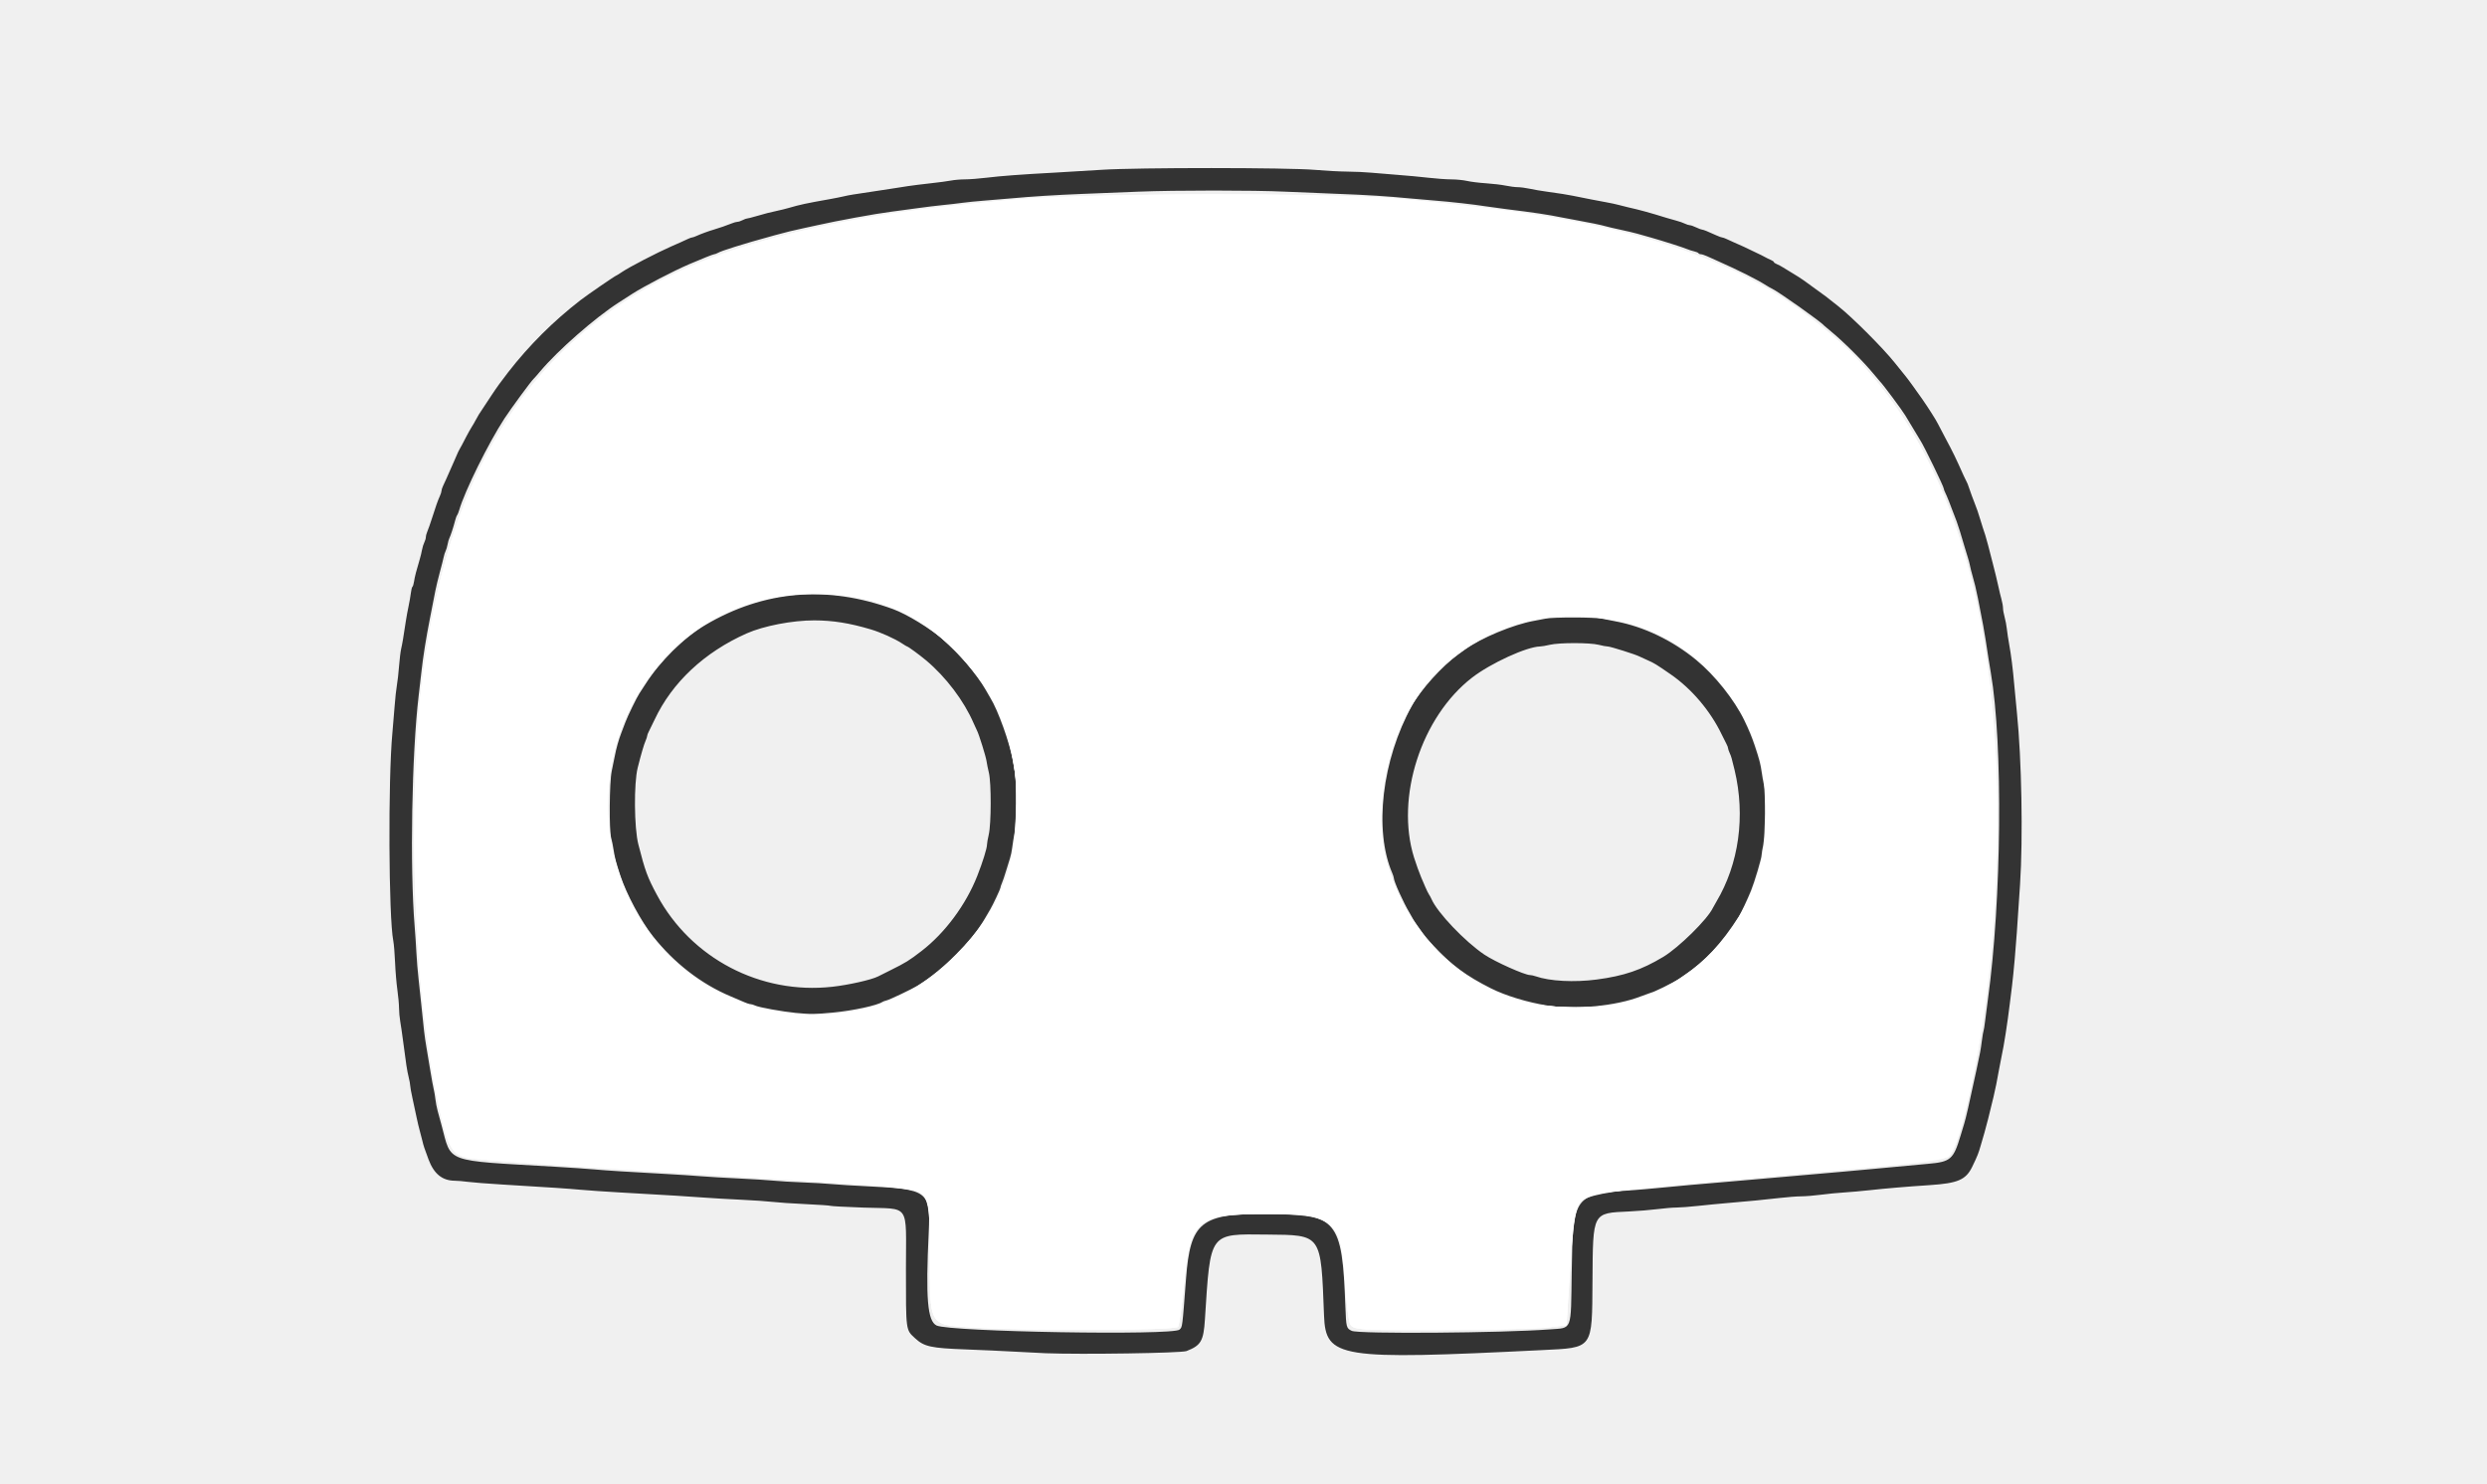
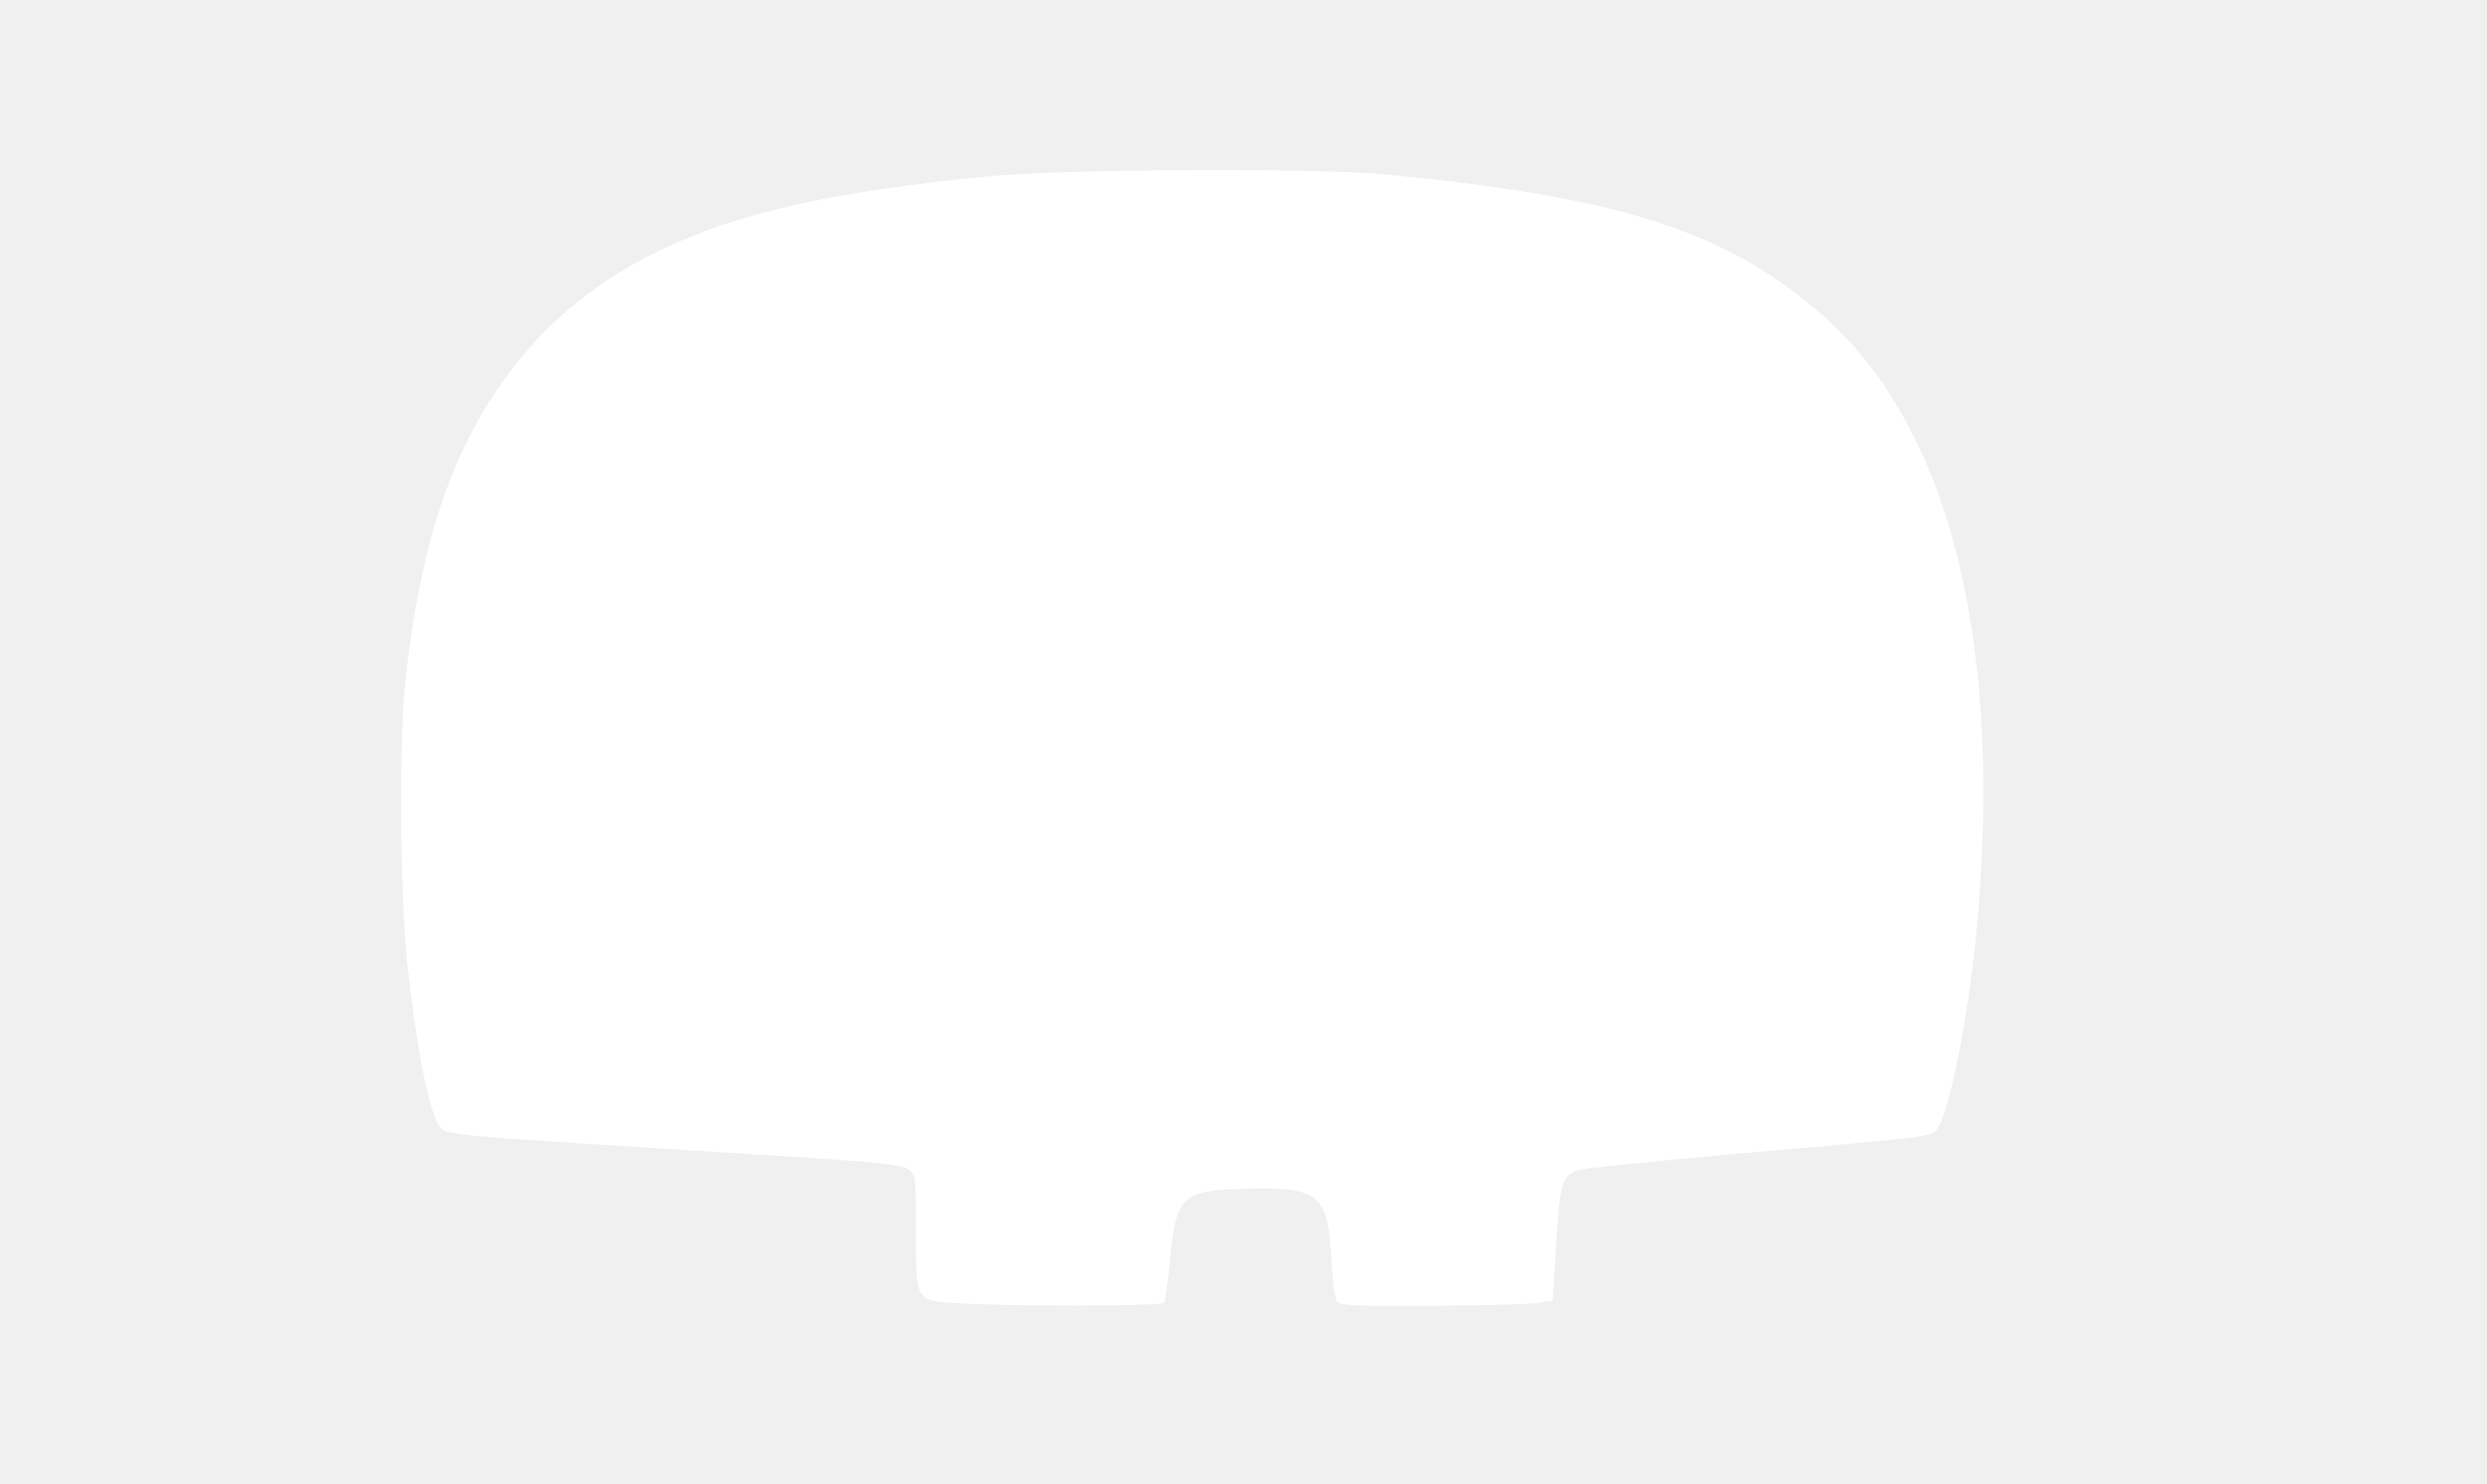
<svg xmlns="http://www.w3.org/2000/svg" version="1.1" id="svg1" width="647.273" height="386.036" viewBox="0 0 647.273 386.036">
-   <defs id="defs1" />
+   <defs id="defs1">
+     </defs>
  <g id="g1">
-     <path style="fill:#333333;fill-opacity:1" d="m 272.001,352.245 c -1.2,-0.045 -4.735,-0.226 -7.855,-0.4 -3.12,-0.175 -8.815,-0.435 -12.655,-0.578 -9.24,-0.345 -10.941,-0.716 -13.326,-2.909 -2.447,-2.25 -2.383,-1.763 -2.383,-18.037 0,-17.423 1.294,-15.542 -10.994,-15.976 -4.607,-0.163 -8.495,-0.369 -8.64,-0.459 -0.145,-0.09 -3.044,-0.291 -6.441,-0.447 -3.397,-0.156 -7.299,-0.418 -8.669,-0.583 -1.371,-0.165 -5.045,-0.417 -8.165,-0.561 -3.12,-0.144 -7.505,-0.399 -9.745,-0.568 -4.017,-0.303 -8.249,-0.56 -21.673,-1.32 -3.76,-0.213 -8.407,-0.53 -10.327,-0.706 -3.481,-0.318 -7.148,-0.563 -20.364,-1.36 -3.84,-0.232 -7.898,-0.548 -9.018,-0.702 -1.12,-0.155 -2.642,-0.286 -3.381,-0.291 -3.263,-0.023 -5.427,-1.776 -6.834,-5.537 -1.076,-2.876 -1.323,-3.62 -1.59,-4.8 -0.145,-0.64 -0.451,-1.818 -0.68,-2.618 -0.229,-0.8 -0.617,-2.436 -0.863,-3.636 -0.246,-1.2 -0.714,-3.384 -1.04,-4.854 -0.326,-1.469 -0.593,-2.944 -0.593,-3.277 0,-0.333 -0.186,-1.356 -0.414,-2.274 -0.402,-1.622 -0.665,-3.335 -1.485,-9.668 -0.217,-1.68 -0.533,-3.84 -0.701,-4.8 -0.168,-0.96 -0.309,-2.531 -0.313,-3.491 -0.004,-0.96 -0.2,-3.102 -0.435,-4.76 -0.236,-1.658 -0.504,-4.865 -0.597,-7.127 -0.093,-2.262 -0.299,-4.768 -0.459,-5.568 -1.214,-6.091 -1.375,-41.946 -0.242,-54.109 0.164,-1.76 0.426,-4.902 0.582,-6.982 0.156,-2.08 0.424,-4.552 0.596,-5.493 0.172,-0.941 0.424,-3.167 0.559,-4.945 0.136,-1.779 0.385,-3.823 0.553,-4.543 0.298,-1.273 0.579,-2.938 1.206,-7.127 0.168,-1.12 0.49,-2.887 0.716,-3.927 0.226,-1.04 0.494,-2.578 0.595,-3.418 0.101,-0.84 0.291,-1.593 0.422,-1.674 0.131,-0.081 0.319,-0.703 0.418,-1.382 0.171,-1.175 0.598,-2.843 1.472,-5.744 0.217,-0.72 0.486,-1.833 0.599,-2.473 0.113,-0.64 0.384,-1.517 0.602,-1.949 0.219,-0.432 0.397,-1.049 0.397,-1.372 0,-0.323 0.188,-1.016 0.418,-1.542 0.23,-0.525 0.749,-2.003 1.153,-3.283 0.979,-3.096 1.566,-4.754 2.078,-5.862 0.233,-0.504 0.423,-1.115 0.423,-1.358 0,-0.243 0.18,-0.812 0.401,-1.265 0.22,-0.453 0.602,-1.282 0.847,-1.842 1.324,-3.02 1.761,-4.009 2.121,-4.8 0.218,-0.48 0.531,-1.2 0.695,-1.6 0.164,-0.4 0.45,-0.989 0.635,-1.309 0.407,-0.702 0.547,-0.964 1.705,-3.2 0.497,-0.96 1.158,-2.138 1.468,-2.618 0.31,-0.48 0.765,-1.265 1.009,-1.745 0.483,-0.947 1.029,-1.83 2.195,-3.548 0.413,-0.608 1.348,-2.022 2.079,-3.142 1.09,-1.671 2.443,-3.538 4.217,-5.818 5.459,-7.02 11.748,-13.284 18.831,-18.758 1.878,-1.451 9.097,-6.406 9.334,-6.406 0.058,0 0.732,-0.423 1.498,-0.94 1.887,-1.273 8.987,-4.958 12.746,-6.615 0.8,-0.353 1.913,-0.842 2.473,-1.088 0.56,-0.246 1.389,-0.627 1.842,-0.847 0.453,-0.22 0.957,-0.401 1.12,-0.401 0.163,0 0.709,-0.191 1.213,-0.423 1.046,-0.483 3.122,-1.243 4.408,-1.613 1.272,-0.366 3.637,-1.185 4.737,-1.641 0.525,-0.217 1.18,-0.396 1.455,-0.397 0.275,-9.8e-4 0.874,-0.197 1.332,-0.436 0.458,-0.239 0.982,-0.433 1.164,-0.43 0.182,0.002 1.181,-0.248 2.221,-0.556 2.301,-0.681 4.083,-1.138 5.818,-1.492 0.72,-0.147 1.964,-0.457 2.764,-0.688 3.093,-0.896 4.493,-1.196 10.836,-2.323 1.24,-0.22 2.844,-0.542 3.564,-0.715 1.213,-0.292 2.63,-0.526 7.564,-1.25 1.04,-0.153 3.069,-0.462 4.509,-0.687 1.44,-0.225 3.535,-0.551 4.655,-0.724 1.12,-0.173 3.738,-0.499 5.818,-0.725 2.08,-0.226 4.487,-0.549 5.349,-0.718 0.862,-0.169 2.498,-0.307 3.636,-0.307 1.138,4.1e-4 3.64,-0.191 5.56,-0.426 3.796,-0.464 9.135,-0.863 17.745,-1.325 3.04,-0.163 8.538,-0.494 12.218,-0.735 9.374,-0.614 48.389,-0.603 55.564,0.016 2.72,0.235 6.516,0.438 8.436,0.451 1.92,0.013 4.669,0.138 6.109,0.277 1.44,0.139 4.582,0.398 6.982,0.576 2.4,0.178 6,0.513 8,0.746 2,0.232 4.684,0.424 5.964,0.426 1.28,0.002 3.113,0.184 4.073,0.405 0.96,0.221 3.185,0.495 4.945,0.609 1.76,0.114 4.051,0.387 5.091,0.607 1.04,0.22 2.461,0.402 3.158,0.405 0.697,0.003 2.137,0.194 3.2,0.425 1.063,0.231 2.98,0.558 4.26,0.727 1.28,0.169 3.178,0.445 4.218,0.613 1.727,0.279 2.751,0.475 7.564,1.45 0.88,0.178 2.582,0.499 3.782,0.714 1.2,0.214 2.64,0.523 3.2,0.685 0.56,0.163 1.673,0.442 2.473,0.621 3.06,0.684 5.694,1.408 10.036,2.759 0.72,0.224 1.898,0.56 2.618,0.746 0.72,0.186 1.68,0.523 2.133,0.748 0.453,0.225 1.042,0.413 1.309,0.418 0.267,0.005 1.009,0.263 1.649,0.572 0.64,0.309 1.323,0.567 1.517,0.572 0.349,0.01 1.403,0.432 3.751,1.502 0.658,0.3 1.334,0.545 1.504,0.545 0.17,0 0.679,0.18 1.132,0.401 0.453,0.22 1.347,0.626 1.987,0.902 1.711,0.737 3.72,1.658 4.218,1.934 0.24,0.133 1.025,0.509 1.745,0.837 0.72,0.327 1.636,0.784 2.036,1.015 0.4,0.231 1.087,0.568 1.527,0.749 0.44,0.181 0.8,0.434 0.8,0.562 0,0.129 0.36,0.378 0.8,0.554 0.44,0.176 1.146,0.549 1.569,0.828 0.423,0.28 1.535,0.958 2.473,1.509 0.937,0.55 2.267,1.401 2.955,1.891 1.844,1.312 5.396,3.893 5.731,4.164 0.16,0.129 1.6,1.262 3.2,2.518 3.656,2.87 11.798,11.029 14.832,14.863 1.266,1.6 2.477,3.105 2.692,3.345 0.42,0.47 2.817,3.762 4.388,6.025 1.603,2.311 3.571,5.411 4.022,6.338 0.234,0.48 1.126,2.182 1.983,3.782 1.999,3.733 2.674,5.121 4.733,9.745 0.249,0.56 0.566,1.215 0.704,1.455 0.138,0.24 0.295,0.567 0.35,0.727 0.101,0.296 0.499,1.42 1.106,3.127 0.185,0.52 0.496,1.338 0.692,1.818 0.517,1.268 1.021,2.727 1.459,4.218 0.211,0.72 0.536,1.767 0.722,2.327 0.186,0.56 0.467,1.411 0.625,1.891 0.256,0.777 1.006,3.605 1.968,7.418 0.182,0.72 0.529,2.095 0.771,3.055 0.242,0.96 0.575,2.4 0.739,3.2 0.164,0.8 0.484,2.121 0.712,2.935 0.228,0.814 0.414,1.87 0.414,2.347 0,0.477 0.184,1.513 0.409,2.302 0.225,0.789 0.494,2.22 0.598,3.18 0.104,0.96 0.37,2.727 0.592,3.927 0.506,2.737 0.983,6.526 1.318,10.473 0.142,1.68 0.455,4.953 0.694,7.273 1.237,12.004 1.614,32.62 0.819,44.8 -0.777,11.896 -0.986,14.829 -1.379,19.345 -0.223,2.56 -0.542,5.735 -0.71,7.055 -0.168,1.32 -0.429,3.415 -0.58,4.655 -0.646,5.286 -1.519,10.889 -2.12,13.6 -0.177,0.8 -0.482,2.371 -0.677,3.491 -0.47,2.7 -0.968,5.17 -1.436,7.127 -1.083,4.531 -1.93,7.873 -2.359,9.309 -0.263,0.88 -0.701,2.385 -0.973,3.345 -0.577,2.035 -0.868,2.764 -2.22,5.55 -1.64,3.379 -3.724,4.279 -11.03,4.762 -6.171,0.408 -11.326,0.843 -15.709,1.326 -2.08,0.229 -5.083,0.496 -6.672,0.593 -1.59,0.097 -4.273,0.36 -5.964,0.585 -1.69,0.225 -3.983,0.412 -5.094,0.415 -1.112,0.003 -3.664,0.197 -5.673,0.431 -3.853,0.448 -8.064,0.857 -13.833,1.342 -1.92,0.162 -5.258,0.486 -7.418,0.722 -2.16,0.236 -4.673,0.426 -5.585,0.424 -0.912,-0.002 -3.137,0.183 -4.945,0.413 -1.808,0.229 -5.12,0.502 -7.36,0.606 -9.616,0.447 -9.417,0.07 -9.539,18.032 -0.122,17.974 0.3,17.394 -13.152,18.059 -52.95,2.617 -56.292,2.087 -56.717,-8.99 -0.822,-21.403 -0.496,-20.939 -14.825,-21.086 -15.19,-0.155 -14.707,-0.815 -16.176,22.105 -0.36,5.617 -1.025,6.758 -4.79,8.218 -1.379,0.535 -27.148,0.928 -36.8,0.562 z m 34.985,-6.149 c 0.757,-0.712 0.702,-0.279 1.698,-13.302 1.123,-14.678 3.843,-16.873 20.917,-16.873 18.444,0 19.696,1.472 20.548,24.145 0.207,5.507 0.256,5.692 1.667,6.362 1.768,0.839 39.212,0.558 51.517,-0.386 5.944,-0.456 5.493,0.709 5.721,-14.778 0.296,-20.076 0.57,-20.451 15.673,-21.436 1.36,-0.089 4.436,-0.353 6.836,-0.588 5.827,-0.57 10.669,-1.007 16.291,-1.472 2.56,-0.212 6.16,-0.523 8,-0.691 4.874,-0.446 12.935,-1.152 23.418,-2.051 2.08,-0.178 5.811,-0.518 8.291,-0.755 8.749,-0.835 10.654,-1.012 14.255,-1.325 5.838,-0.508 6.582,-1.148 8.417,-7.243 0.361,-1.2 0.797,-2.64 0.968,-3.2 0.479,-1.568 1.234,-4.869 3.157,-13.818 1.041,-4.843 1.113,-5.229 1.436,-7.701 0.177,-1.355 0.38,-2.558 0.45,-2.673 0.071,-0.114 0.256,-1.296 0.413,-2.626 0.156,-1.33 0.475,-3.793 0.709,-5.473 3.583,-25.772 3.953,-66.57 0.771,-85.069 -0.345,-2.008 -0.763,-4.654 -1.335,-8.459 -0.351,-2.337 -0.725,-4.36 -2.017,-10.909 -0.451,-2.286 -0.948,-4.352 -1.471,-6.109 -0.214,-0.72 -0.477,-1.767 -0.584,-2.327 -0.107,-0.56 -0.364,-1.542 -0.571,-2.182 -0.207,-0.64 -0.586,-1.884 -0.841,-2.764 -0.881,-3.039 -1.704,-5.676 -2.088,-6.691 -1.802,-4.761 -2.555,-6.663 -2.918,-7.369 -0.233,-0.453 -0.423,-0.962 -0.423,-1.132 0,-0.509 -5.023,-10.867 -6.055,-12.486 -0.412,-0.646 -1.2,-1.953 -3.981,-6.602 -0.858,-1.435 -5.932,-8.247 -6.535,-8.774 -0.091,-0.08 -0.865,-0.996 -1.718,-2.036 -2.609,-3.181 -8.002,-8.558 -11.093,-11.06 -0.88,-0.713 -1.665,-1.376 -1.745,-1.475 -0.829,-1.021 -12.018,-8.94 -13.673,-9.677 -0.24,-0.107 -0.829,-0.442 -1.309,-0.746 -2.689,-1.698 -7.026,-3.87 -13.382,-6.701 -0.64,-0.285 -1.642,-0.732 -2.226,-0.993 -0.584,-0.261 -1.264,-0.475 -1.51,-0.475 -0.246,0 -0.523,-0.121 -0.614,-0.269 -0.091,-0.148 -0.589,-0.362 -1.107,-0.475 -0.518,-0.114 -1.334,-0.374 -1.815,-0.579 -1.045,-0.446 -6.407,-2.157 -9.456,-3.018 -1.2,-0.339 -2.836,-0.801 -3.636,-1.027 -0.8,-0.226 -2.764,-0.688 -4.364,-1.027 -1.6,-0.339 -3.302,-0.737 -3.782,-0.884 -0.98,-0.3 -4.428,-1.014 -7.709,-1.596 -1.2,-0.213 -2.836,-0.519 -3.636,-0.682 -3.76,-0.762 -7.228,-1.283 -14.691,-2.204 -1.84,-0.227 -4.196,-0.551 -5.236,-0.719 -2.795,-0.452 -9.277,-1.185 -13.091,-1.479 -1.84,-0.142 -4.785,-0.397 -6.545,-0.567 -5.938,-0.573 -11.311,-0.914 -18.764,-1.188 -4.08,-0.15 -10.249,-0.407 -13.71,-0.57 -8.175,-0.386 -28.595,-0.387 -38.217,-0.002 -4.16,0.166 -10.64,0.425 -14.4,0.575 -7.102,0.283 -13.183,0.664 -18.909,1.186 -1.84,0.168 -4.916,0.425 -6.836,0.571 -1.92,0.147 -4.495,0.407 -5.723,0.578 -1.228,0.171 -3.453,0.427 -4.945,0.57 -1.492,0.142 -4.677,0.533 -7.077,0.869 -2.4,0.336 -5.345,0.733 -6.545,0.884 -3.82,0.478 -14.216,2.379 -19.055,3.483 -0.8,0.183 -2.305,0.508 -3.345,0.724 -2.484,0.514 -5.181,1.172 -7.782,1.897 -6.486,1.808 -5.843,1.621 -10.4,3.014 -2.196,0.671 -4.014,1.326 -4.578,1.648 -0.278,0.159 -0.644,0.289 -0.815,0.289 -0.252,0 -3.097,1.134 -6.535,2.605 -4.094,1.752 -11.714,5.721 -14.836,7.728 -0.8,0.514 -2.371,1.525 -3.491,2.247 -6.224,4.009 -15.846,12.449 -20.456,17.942 -0.749,0.893 -1.508,1.755 -1.686,1.915 -0.643,0.578 -5.857,7.674 -7.589,10.327 -4.152,6.362 -10.357,18.925 -11.781,23.855 -0.162,0.56 -0.405,1.154 -0.54,1.321 -0.135,0.166 -0.376,0.821 -0.535,1.455 -0.384,1.528 -1.177,3.944 -1.488,4.535 -0.137,0.26 -0.341,0.98 -0.453,1.6 -0.112,0.62 -0.34,1.389 -0.507,1.709 -0.167,0.32 -0.397,1.04 -0.512,1.6 -0.114,0.56 -0.564,2.327 -0.999,3.927 -0.435,1.6 -0.97,3.825 -1.189,4.945 -0.584,2.992 -0.916,4.686 -1.395,7.127 -1.037,5.289 -1.775,9.926 -2.222,13.964 -0.151,1.36 -0.468,4.109 -0.706,6.109 -1.793,15.072 -2.307,44.76 -1.042,60.073 0.159,1.92 0.362,4.996 0.451,6.836 0.089,1.84 0.351,4.982 0.58,6.982 0.23,2 0.551,5.011 0.714,6.691 0.555,5.721 0.862,8.288 1.288,10.764 0.234,1.36 0.703,4.175 1.041,6.255 0.339,2.08 0.734,4.24 0.878,4.8 0.144,0.56 0.344,1.738 0.445,2.618 0.101,0.88 0.363,2.255 0.583,3.055 0.22,0.8 0.682,2.502 1.027,3.782 2.664,9.885 0.417,9.063 29.365,10.748 3.92,0.228 8.633,0.55 10.473,0.716 3.266,0.294 8.614,0.632 18.909,1.196 2.8,0.153 6.793,0.415 8.873,0.582 2.08,0.167 6.531,0.429 9.891,0.584 3.36,0.155 7.353,0.405 8.873,0.556 1.52,0.151 4.924,0.354 7.564,0.451 2.64,0.097 6.109,0.3 7.709,0.452 1.6,0.152 5.789,0.41 9.309,0.575 15.562,0.727 16.335,1.311 15.823,11.939 -0.828,17.17 -0.331,23.12 2.027,24.283 3.365,1.66 61.568,2.65 63.244,1.075 z m -99.858,-82.432 c -3.567,-0.36 -9.614,-1.452 -10.531,-1.902 -0.432,-0.212 -1.001,-0.386 -1.265,-0.386 -0.264,0 -0.892,-0.188 -1.396,-0.417 -0.504,-0.229 -2.184,-0.948 -3.733,-1.598 -7.726,-3.24 -14.732,-8.661 -20.33,-15.731 -3.032,-3.83 -6.842,-10.938 -8.402,-15.675 -1.168,-3.548 -1.477,-4.713 -1.755,-6.626 -0.159,-1.094 -0.446,-2.514 -0.638,-3.154 -0.576,-1.925 -0.479,-14.581 0.134,-17.455 0.273,-1.28 0.62,-2.982 0.771,-3.782 0.405,-2.145 1.053,-4.446 1.759,-6.255 0.344,-0.88 0.817,-2.119 1.051,-2.754 0.571,-1.548 2.995,-6.52 3.622,-7.428 0.276,-0.4 1.001,-1.513 1.611,-2.473 3.766,-5.924 9.978,-12.058 15.51,-15.315 15.348,-9.036 31.753,-10.427 48.901,-4.147 3.622,1.326 9.563,4.958 13.517,8.262 3.051,2.549 8.513,9.093 10.443,12.509 0.587,1.04 1.192,2.087 1.343,2.327 1.952,3.094 5.121,11.916 5.852,16.291 0.174,1.04 0.427,2.48 0.563,3.2 0.423,2.24 0.331,13.445 -0.129,15.794 -0.226,1.153 -0.493,2.817 -0.594,3.697 -0.101,0.88 -0.359,2.124 -0.574,2.764 -0.215,0.64 -0.681,2.145 -1.036,3.345 -0.355,1.2 -0.828,2.594 -1.052,3.099 -0.223,0.504 -0.406,1.063 -0.406,1.242 0,0.291 -1.956,4.452 -2.609,5.55 -0.143,0.24 -0.753,1.287 -1.357,2.327 -3.789,6.529 -10.669,13.389 -17.71,17.66 -1.376,0.835 -7.116,3.562 -7.883,3.746 -0.463,0.111 -0.972,0.294 -1.132,0.406 -1.289,0.907 -7.583,2.274 -12.791,2.777 -4.771,0.461 -6.036,0.474 -9.755,0.099 z m 9.455,-6.799 c 4.298,-0.477 10.255,-1.821 11.962,-2.7 0.301,-0.155 1.698,-0.854 3.103,-1.554 4.185,-2.083 4.898,-2.523 8.21,-5.073 6.097,-4.694 11.545,-12.04 14.493,-19.544 1.406,-3.579 2.533,-7.202 2.526,-8.127 -0.002,-0.35 0.204,-1.528 0.458,-2.618 0.654,-2.804 0.678,-13.421 0.036,-16.091 -0.25,-1.04 -0.528,-2.415 -0.618,-3.055 -0.168,-1.197 -1.98,-7.005 -2.472,-7.922 -0.152,-0.283 -0.558,-1.169 -0.904,-1.969 -2.5,-5.791 -7.207,-12.007 -12.359,-16.325 -1.722,-1.443 -4.678,-3.603 -4.932,-3.603 -0.072,0 -0.693,-0.373 -1.381,-0.829 -1.829,-1.212 -5.509,-2.863 -8.087,-3.627 -5.559,-1.648 -9.837,-2.329 -14.691,-2.339 -5.693,-0.011 -13.189,1.434 -17.6,3.395 -11.011,4.893 -19.414,12.767 -23.962,22.454 -0.601,1.28 -1.281,2.675 -1.511,3.099 -0.23,0.425 -0.418,0.929 -0.418,1.12 0,0.191 -0.185,0.76 -0.411,1.264 -0.425,0.948 -1.17,3.493 -2.057,7.026 -1.021,4.066 -0.925,15.643 0.165,19.927 1.768,6.949 2.356,8.547 4.876,13.236 8.842,16.459 26.922,25.922 45.573,23.853 z m 186.182,4.882 c -5.161,-0.824 -10.921,-2.576 -14.691,-4.47 -6.5,-3.266 -10.444,-6.17 -14.947,-11.006 -1.926,-2.068 -2.041,-2.202 -2.676,-3.097 -1.682,-2.369 -2.651,-3.804 -2.833,-4.198 -0.111,-0.24 -0.459,-0.858 -0.772,-1.374 -1.528,-2.518 -4.077,-8.151 -4.079,-9.016 -5.4e-4,-0.195 -0.186,-0.784 -0.413,-1.309 -4.821,-11.184 -2.674,-29.471 5.116,-43.574 2.287,-4.139 7.892,-10.352 12.023,-13.327 0.16,-0.115 0.956,-0.693 1.769,-1.285 4.106,-2.987 12.716,-6.564 18.012,-7.483 0.96,-0.167 2.335,-0.429 3.055,-0.582 1.815,-0.387 12.668,-0.375 14.578,0.016 0.862,0.177 2.483,0.494 3.603,0.705 7.298,1.377 14.74,4.943 20.927,10.028 4.842,3.979 9.959,10.398 12.524,15.709 1.219,2.523 2.018,4.463 2.757,6.691 1.151,3.468 1.47,4.682 1.752,6.67 0.161,1.137 0.421,2.622 0.577,3.299 0.463,2.008 0.36,13.401 -0.143,15.777 -0.237,1.12 -0.431,2.309 -0.431,2.642 0,0.825 -1.843,7.031 -2.758,9.285 -0.91,2.244 -2.587,5.807 -3.139,6.67 -4.537,7.097 -8.906,11.813 -14.166,15.294 -0.363,0.24 -0.939,0.641 -1.28,0.891 -0.53,0.389 -2.675,1.551 -4.236,2.296 -2.036,0.972 -2.602,1.215 -3.366,1.448 -0.48,0.147 -1.593,0.549 -2.473,0.894 -6.377,2.5 -17.064,3.559 -24.291,2.406 z m 12.8,-6.771 c 7.08,-0.933 11.636,-2.483 17.309,-5.89 4.062,-2.44 11.512,-9.784 12.911,-12.727 0.114,-0.24 0.52,-0.96 0.902,-1.6 5.893,-9.872 7.624,-22.36 4.758,-34.327 -0.736,-3.072 -0.875,-3.553 -1.272,-4.408 -0.234,-0.504 -0.426,-1.073 -0.426,-1.264 0,-0.191 -0.19,-0.695 -0.423,-1.12 -0.233,-0.425 -0.768,-1.492 -1.189,-2.372 -2.964,-6.195 -7.834,-11.947 -13.328,-15.741 -3.803,-2.626 -4.27,-2.913 -5.912,-3.629 -0.931,-0.406 -1.917,-0.859 -2.19,-1.006 -0.955,-0.515 -7.573,-2.606 -8.248,-2.606 -0.375,0 -1.436,-0.196 -2.357,-0.436 -2.258,-0.588 -10.326,-0.592 -12.753,-0.006 -0.96,0.232 -2.083,0.426 -2.496,0.432 -3.454,0.048 -12.868,4.356 -17.722,8.11 -13.23,10.233 -19.989,31.184 -15.107,46.829 0.492,1.578 1.415,4.146 1.849,5.144 0.208,0.48 0.685,1.593 1.059,2.473 0.374,0.88 0.825,1.796 1.002,2.036 0.177,0.24 0.462,0.764 0.633,1.164 1.494,3.492 8.674,11.035 13.765,14.462 2.756,1.855 10.495,5.32 11.882,5.32 0.297,0 0.954,0.144 1.46,0.32 3.666,1.278 10.03,1.615 15.895,0.843 z" id="path1" />
-     <path style="fill:#ffffff;stroke-width:0.903" d="m 252.09,345.474 c -10.264,-0.715 -10.084,-0.38 -10.084,-18.736 0,-14.606 -0.015,-14.716 -2.21,-16.154 -1.762,-1.155 -9.31,-1.89 -37.249,-3.629 -85.22,-5.304 -82.456,-5.059 -84.49,-7.471 -2.646,-3.137 -5.952,-19.662 -8.427,-42.126 -1.912,-17.356 -2.194,-58.828 -0.503,-74.047 2.905,-26.146 8.067,-46.146 16.021,-62.072 11.034,-22.092 27.118,-38.279 48.681,-48.994 20.721,-10.297 45.297,-15.95 87.059,-20.025 19.84,-1.936 85.139,-2.233 103.476,-0.471 60.611,5.825 88.004,14.558 112.909,35.998 33.87,29.157 48.142,86.525 40.549,162.985 -2.066,20.804 -6.824,44.519 -9.865,49.169 -1.549,2.368 0.148,2.148 -51.325,6.661 -22.758,1.996 -42.093,4.011 -42.967,4.479 -3.624,1.94 -4.08,3.652 -5.024,18.888 l -0.931,15.021 -4.967,0.588 c -2.732,0.323 -15.213,0.628 -27.736,0.677 -20.826,0.082 -22.839,-0.046 -23.584,-1.491 -0.448,-0.869 -1.033,-5.734 -1.3,-10.81 -0.882,-16.792 -3.176,-18.653 -22.371,-18.154 -16.664,0.433 -18.085,1.807 -19.68,19.029 -0.491,5.297 -1.154,10.056 -1.475,10.574 -0.62,1.003 -40.545,1.085 -54.506,0.112 z m -29.438,-82.309 c 17.345,-3.124 32.954,-16.952 39.339,-34.852 2.693,-7.549 3.37,-25.598 1.265,-33.714 -7.218,-27.828 -32.783,-44.375 -60.845,-39.383 -19.672,3.5 -34.663,16.595 -41.163,35.958 -6.896,20.543 -2.076,42.477 12.57,57.199 12.892,12.959 30.091,18.169 48.835,14.792 z m 200.444,-2.215 c 17.673,-4.512 30.974,-18.039 35.148,-35.742 1.753,-7.435 1.766,-20.654 0.027,-27.329 -4.246,-16.301 -15.617,-28.987 -31.133,-34.733 -7.2,-2.666 -20.52,-3.606 -28.277,-1.996 -12.098,2.511 -25.951,12.089 -31.664,21.891 -6.53,11.204 -9.435,29.112 -6.546,40.353 4.738,18.435 17.788,32.196 35.319,37.243 6.894,1.985 19.99,2.136 27.126,0.314 z" id="path2" />
-     <path style="fill:#ffffff;stroke-width:0.903" d="m 252.09,345.474 c -10.236,-0.713 -10.084,-0.436 -10.084,-18.306 0,-17.091 -0.164,-17.417 -9.175,-18.265 -3.148,-0.296 -28.886,-1.967 -57.196,-3.712 -28.309,-1.746 -52.487,-3.425 -53.729,-3.733 -5,-1.238 -5.806,-3.099 -9.104,-21.033 -5.781,-31.432 -6.685,-78.01 -2.123,-109.294 5.007,-34.329 16.73,-60.846 34.761,-78.628 9.102,-8.976 17.318,-14.778 29.291,-20.685 20.723,-10.223 47.342,-16.08 91.204,-20.068 16.886,-1.535 81.595,-1.532 98.428,0.005 53.73,4.906 82.549,13.047 104.924,29.641 10.382,7.7 13.638,10.862 21.238,20.625 24.41,31.359 33.756,82.618 27.255,149.468 -2.103,21.618 -7.569,47.034 -10.67,49.607 -0.813,0.674 -18.447,2.606 -46.741,5.12 -49.389,4.388 -49.204,4.352 -50.583,9.93 -0.356,1.439 -0.969,8.509 -1.362,15.711 l -0.715,13.094 -4.967,0.588 c -2.732,0.323 -15.213,0.628 -27.736,0.677 -20.827,0.082 -22.838,-0.045 -23.581,-1.491 -0.446,-0.869 -1.051,-5.644 -1.344,-10.61 -1.013,-17.176 -2.018,-18.06 -20.524,-18.06 -18.674,0 -19.753,0.941 -21.456,18.701 -0.51,5.319 -1.188,10.094 -1.508,10.61 -0.618,1 -40.575,1.08 -54.504,0.109 z m -29.438,-82.329 c 11.427,-2.102 23.743,-9.927 31.265,-19.864 12.754,-16.849 14.389,-41.377 4.118,-61.776 -3.495,-6.94 -14.672,-18.116 -21.446,-21.442 -20.896,-10.262 -46.06,-6.353 -61.893,9.613 -17.566,17.714 -21.528,43.754 -10.045,66.01 10.862,21.051 33.8,31.911 58.001,27.459 z m 200.444,-2.191 c 17.466,-4.448 30.538,-17.855 35.168,-36.068 1.76,-6.923 1.754,-20.299 -0.012,-27.079 -3.202,-12.295 -12.401,-24.636 -23.074,-30.959 -9.813,-5.813 -26.723,-8.183 -37.644,-5.276 -17.9,4.765 -30.472,16.995 -35.806,34.833 -2.351,7.863 -2.837,20.149 -1.069,27.025 4.708,18.304 17.887,32.191 35.311,37.206 6.887,1.982 19.987,2.136 27.126,0.318 z" id="path3" />
-     <path style="fill:#ffffff;stroke-width:0.903" d="m 252.09,345.474 c -10.236,-0.713 -10.084,-0.436 -10.084,-18.306 0,-12.836 -0.173,-14.449 -1.721,-15.997 -2.1,-2.1 -0.482,-1.951 -65.204,-5.983 -27.621,-1.72 -51.473,-3.379 -53.006,-3.685 -3.807,-0.761 -5.2,-2.586 -6.815,-8.929 -7.728,-30.34 -9.815,-85.56 -4.588,-121.395 8.45,-57.929 36.06,-93.12 84.304,-107.452 31.578,-9.381 65.743,-13.111 120.174,-13.121 76.963,-0.014 123.198,8.777 151.682,28.84 23.006,16.205 37.916,39.044 46.007,70.475 9.102,35.356 9.289,90.054 0.449,131.365 -2.653,12.399 -4.555,18.46 -6.227,19.848 -0.717,0.595 -19.799,2.696 -45.526,5.012 -24.361,2.194 -45.29,4.239 -46.51,4.545 -4.693,1.178 -5.266,2.911 -6.327,19.131 l -0.99,15.126 -4.967,0.588 c -2.732,0.323 -15.213,0.628 -27.736,0.677 -20.827,0.082 -22.838,-0.045 -23.581,-1.491 -0.446,-0.869 -1.053,-5.75 -1.349,-10.847 -0.949,-16.356 -2.672,-17.823 -20.93,-17.823 -17.89,0 -19.272,1.26 -21.07,19.208 -0.507,5.058 -1.178,9.611 -1.492,10.119 -0.608,0.984 -40.728,1.053 -54.494,0.093 z m -29.438,-82.315 c 9.488,-1.72 18.019,-6.524 26.166,-14.736 11.327,-11.416 15.724,-22.42 15.751,-39.413 0.025,-15.86 -4.996,-28.433 -15.681,-39.265 -10.488,-10.633 -21.855,-15.207 -37.584,-15.123 -15.187,0.081 -29.009,6.191 -38.766,17.139 -25.737,28.877 -15.231,75.516 20.033,88.929 9.018,3.43 19.865,4.32 30.08,2.468 z m 200.29,-2.196 c 17.391,-4.53 30.745,-18.172 35.316,-36.077 1.748,-6.847 1.741,-19.134 -0.014,-26.582 -3.812,-16.17 -16.474,-30.149 -32.023,-35.353 -23.696,-7.931 -50.078,2.477 -60.487,23.863 -5.869,12.059 -7.784,26.227 -4.993,36.942 4.676,17.954 19.426,33.063 36.253,37.136 7.082,1.714 19.508,1.748 25.948,0.071 z" id="path4" />
+     <g id="g6" transform="translate(-15.35115,-344.9494)">
+       <path style="fill:#ffffff;stroke-width:0.903" d="m 263.829,684.102 c -10.264,-0.715 -10.084,-0.38 -10.084,-18.736 0,-14.606 -0.015,-14.716 -2.21,-16.154 -1.762,-1.155 -9.31,-1.89 -37.249,-3.629 -85.22,-5.304 -82.456,-5.059 -84.49,-7.471 -2.646,-3.137 -5.952,-19.662 -8.427,-42.126 -1.912,-17.356 -2.194,-58.828 -0.503,-74.047 2.905,-26.146 8.067,-46.146 16.021,-62.072 11.034,-22.092 27.118,-38.279 48.681,-48.994 20.721,-10.297 45.297,-15.95 87.059,-20.025 19.84,-1.936 85.139,-2.233 103.476,-0.471 60.611,5.825 88.004,14.558 112.909,35.998 33.87,29.157 48.142,86.525 40.549,162.985 -2.066,20.804 -6.824,44.519 -9.865,49.169 -1.549,2.368 0.148,2.148 -51.325,6.661 -22.758,1.996 -42.093,4.011 -42.967,4.479 -3.624,1.94 -4.08,3.652 -5.024,18.888 l -0.931,15.021 -4.967,0.588 c -2.732,0.323 -15.213,0.628 -27.736,0.677 -20.826,0.082 -22.839,-0.046 -23.584,-1.491 -0.448,-0.869 -1.033,-5.734 -1.3,-10.81 -0.882,-16.792 -3.176,-18.653 -22.371,-18.154 -16.664,0.433 -18.085,1.807 -19.68,19.029 -0.491,5.297 -1.154,10.056 -1.475,10.574 -0.62,1.003 -40.545,1.085 -54.506,0.112 z m -29.438,-82.309 c 17.345,-3.124 32.954,-16.952 39.339,-34.852 2.693,-7.549 3.37,-25.598 1.265,-33.714 -7.218,-27.828 -32.783,-44.375 -60.845,-39.383 -19.672,3.5 -34.663,16.595 -41.163,35.958 -6.896,20.543 -2.076,42.477 12.57,57.199 12.892,12.959 30.091,18.169 48.835,14.792 z m 200.444,-2.215 c 17.673,-4.512 30.974,-18.039 35.148,-35.742 1.753,-7.435 1.766,-20.654 0.027,-27.329 -4.246,-16.301 -15.617,-28.987 -31.133,-34.733 -7.2,-2.666 -20.52,-3.606 -28.277,-1.996 -12.098,2.511 -25.951,12.089 -31.664,21.891 -6.53,11.204 -9.435,29.112 -6.546,40.353 4.738,18.435 17.788,32.196 35.319,37.243 6.894,1.985 19.99,2.136 27.126,0.314 z" id="path2" />
+       <g id="g5">
+         <path style="fill:#ffffff" d="m 197.759,479.498 c 1.249,9.498 3.368,18.881 6.321,27.993 6.205,19.146 16.386,37.399 31.605,50.569 2.915,2.523 5.997,4.845 9.03,7.224 1.517,1.189 3.022,2.394 4.515,3.612" id="path1" />
+         <path style="fill:#ffffff" d="m 178.796,480.401 c -2.958,0.483 -5.786,1.74 -8.127,3.612 -2.177,1.741 -3.91,3.977 -5.418,6.321 -5.074,7.884 -7.793,17.255 -7.776,26.631 0.017,9.376 2.762,18.724 7.776,26.646 3.509,5.544 8.054,10.342 12.176,15.447 4.122,5.105 7.906,10.695 9.496,17.061 0.816,3.266 1.032,6.657 1.806,9.933 1.682,7.118 6.023,13.497 11.739,18.06 0.839,0.67 1.708,1.303 2.503,2.024 0.796,0.72 1.522,1.536 2.012,2.491 0.307,0.6 0.52,1.251 0.903,1.806 0.552,0.799 1.43,1.34 2.368,1.593 0.938,0.253 1.933,0.233 2.89,0.069 1.914,-0.33 3.687,-1.222 5.579,-1.661 2.072,-0.482 4.236,-0.408 6.346,-0.137 2.11,0.272 4.19,0.738 6.296,1.04 12.029,1.721 24.077,-1.991 36.12,-3.612 6.383,-0.859 12.871,-1.138 19.115,-2.718 3.122,-0.79 6.177,-1.909 8.958,-3.531 2.782,-1.622 5.289,-3.761 7.144,-6.393 2.546,-3.612 3.781,-8.05 3.934,-12.467 0.153,-4.417 -0.734,-8.822 -2.136,-13.013 -2.804,-8.382 -7.624,-15.948 -10.828,-24.186 -2.11,-5.424 -3.525,-11.15 -6.321,-16.254 -1.166,-2.129 -2.564,-4.131 -3.612,-6.321 -2.686,-5.612 -2.906,-12.05 -4.515,-18.06 -0.666,-2.488 -1.575,-4.911 -2.709,-7.224" id="path3" />
+         <path style="fill:#ffffff" d="m 151.706,521.036 c -4.581,1.386 -8.792,3.976 -12.096,7.437 -3.305,3.462 -5.695,7.789 -6.867,12.429 -1.85,7.323 -0.664,15.026 -0.903,22.575 -0.086,2.711 -0.356,5.438 0,8.127 0.423,3.194 1.729,6.238 3.559,8.891 1.83,2.652 4.172,4.925 6.736,6.876 5.128,3.902 11.093,6.516 16.795,9.518 3.576,1.882 7.078,3.934 10.836,5.418 5.454,2.154 11.319,3.062 17.157,3.612 3.907,0.368 7.828,0.583 11.739,0.903 6.961,0.57 13.895,1.474 20.769,2.709" id="path4" />
+         <path style="fill:#ffffff" d="m 370.234,479.498 c -11.274,17.278 -21.245,35.407 -29.799,54.181 -4.591,10.075 -8.854,20.772 -8.252,31.827 0.301,5.528 1.872,11.049 4.981,15.63 3.108,4.581 7.818,8.159 13.205,9.433 2.656,0.628 5.406,0.698 8.127,0.903 7.604,0.573 15.079,2.218 22.575,3.612 9.99,1.858 20.102,3.285 29.799,6.321 3.28,1.027 6.528,2.241 9.933,2.709 2.094,0.288 4.227,0.288 6.321,0 3.019,0.197 6.032,0.498 9.03,0.903 8.42,1.137 17.071,3.079 25.284,0.903 5.999,-1.589 11.302,-5.326 15.357,-10.024 4.055,-4.697 6.925,-10.324 9.024,-16.163 2.287,-6.364 3.692,-13.372 1.806,-19.866 -0.531,-1.829 -1.314,-3.579 -1.806,-5.418 -1.017,-3.801 -0.758,-7.807 -0.903,-11.739 -0.241,-6.541 -1.65,-13.079 -4.515,-18.963 -2.276,-4.675 -5.439,-8.882 -9.03,-12.642 -2.506,-2.624 -5.227,-5.043 -8.127,-7.224" id="path5" />
+       </g>
+     </g>
  </g>
</svg>
